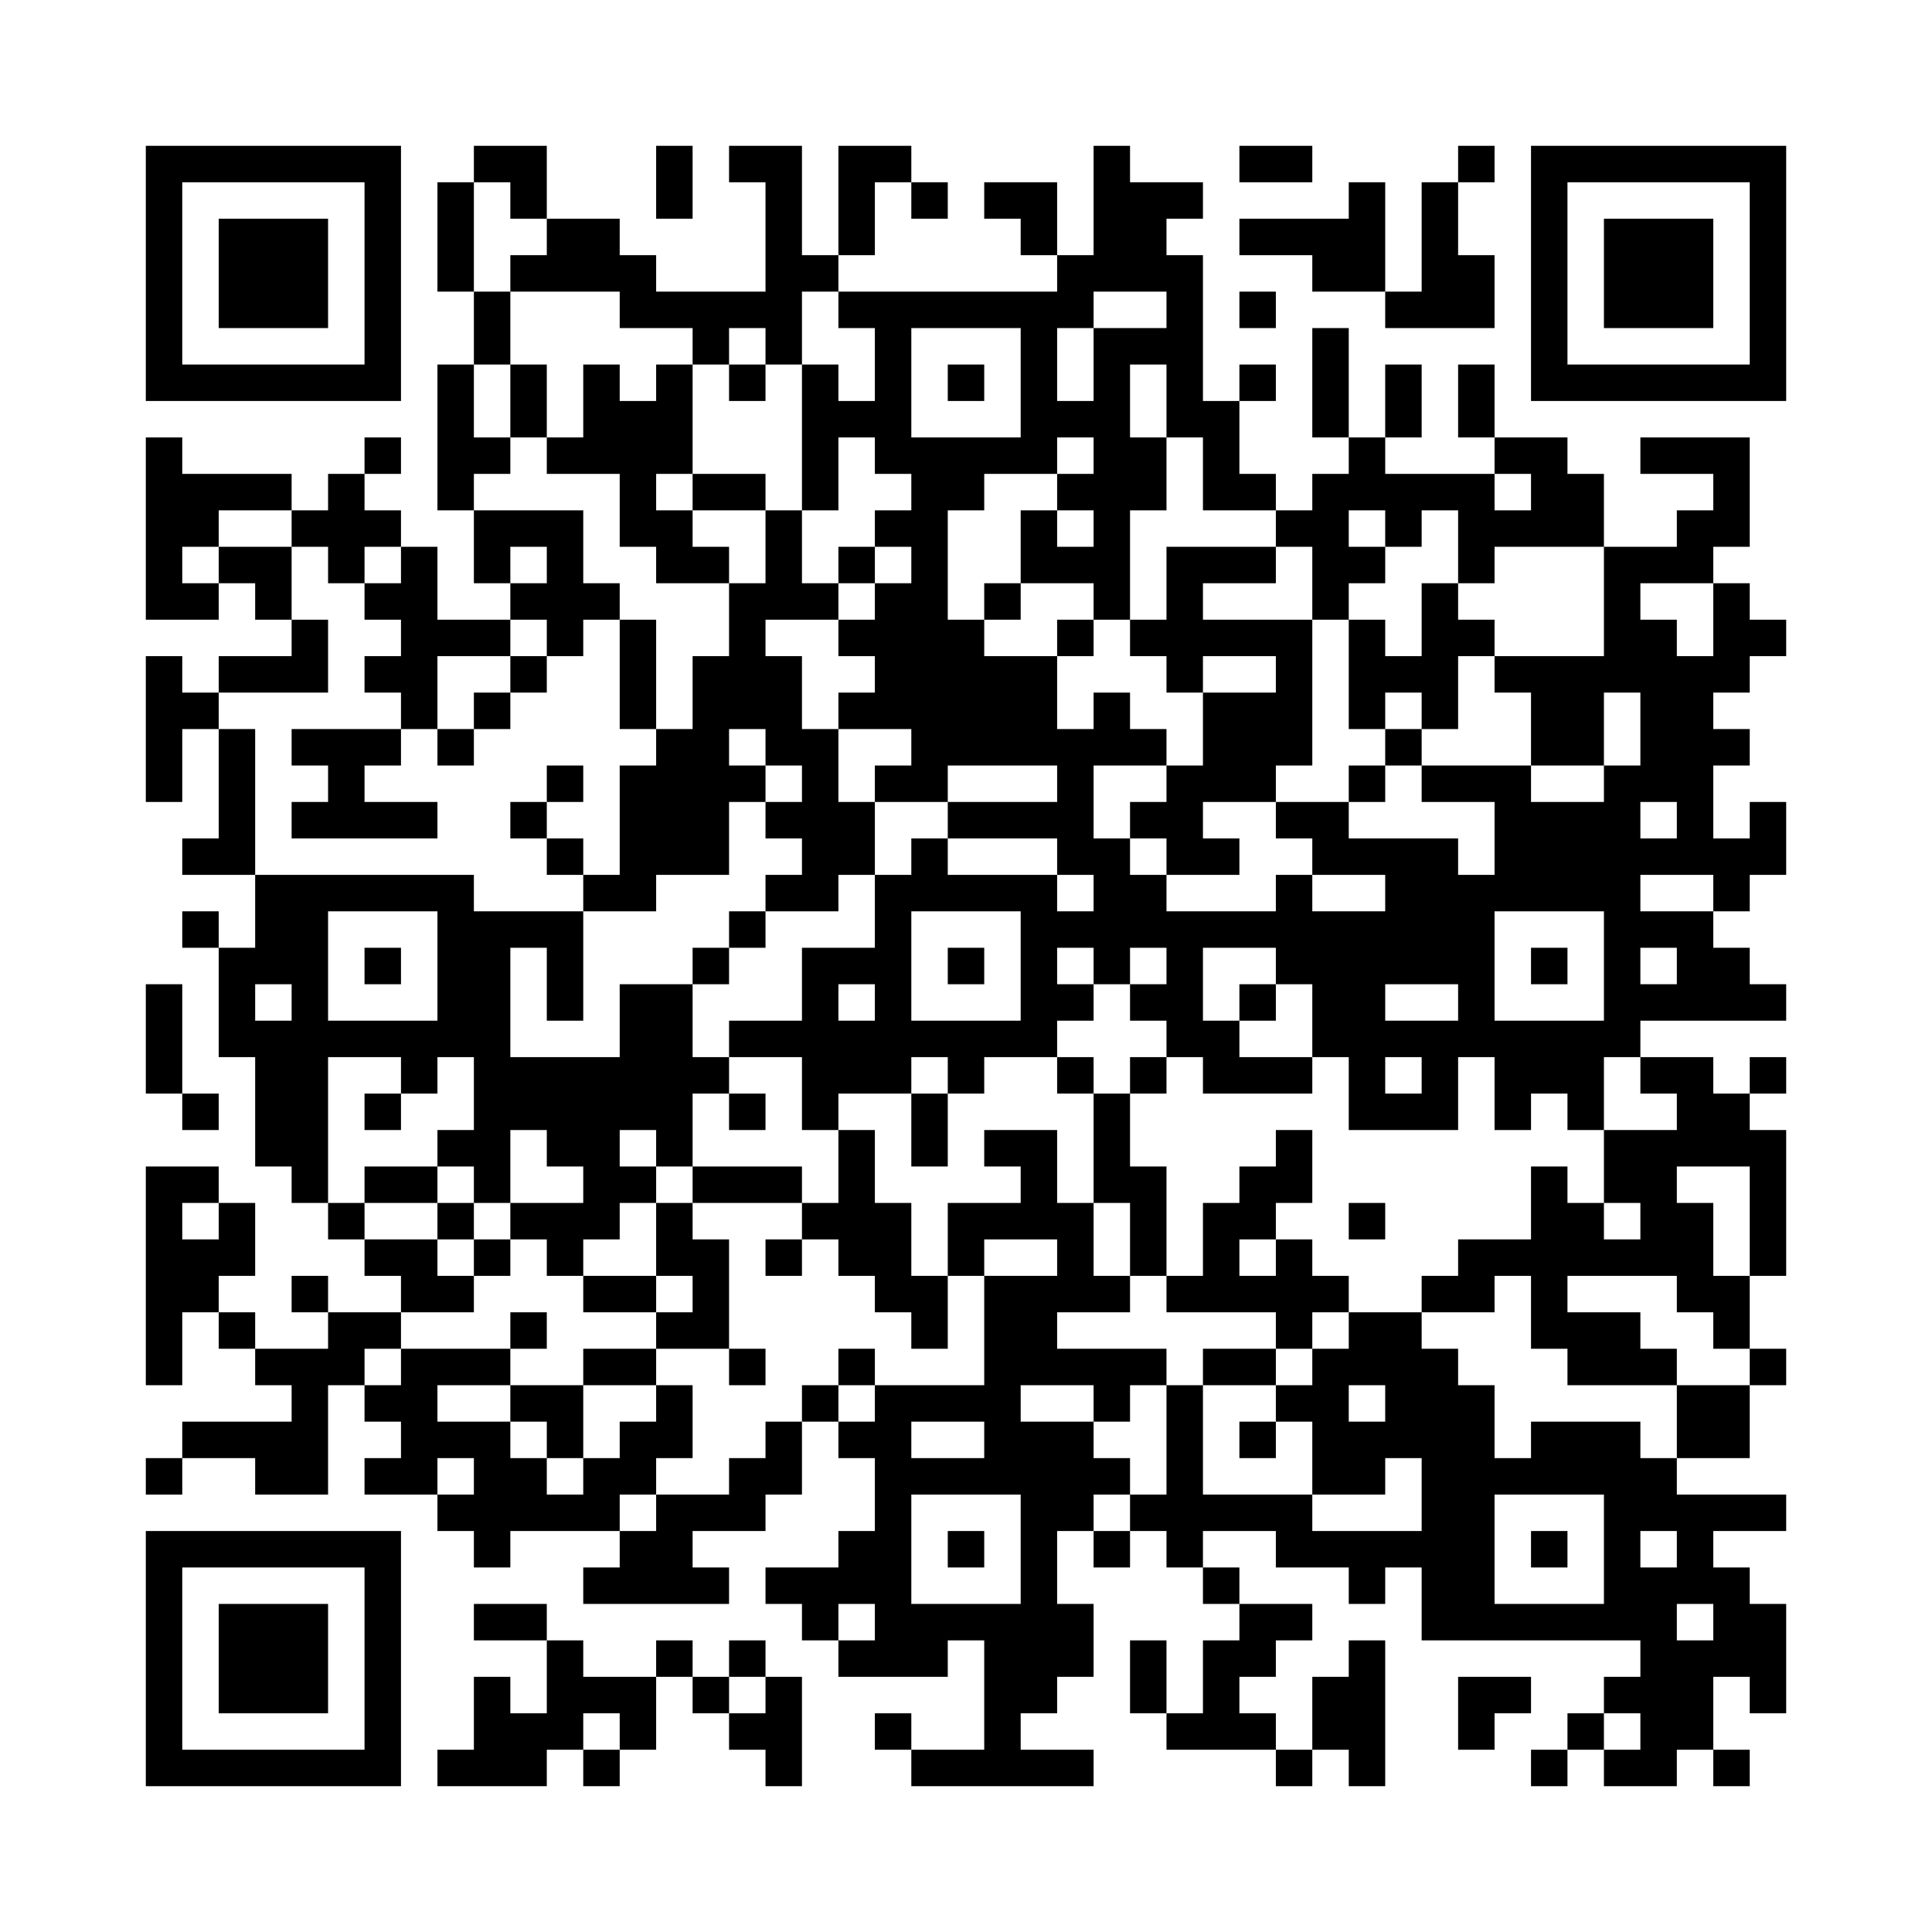
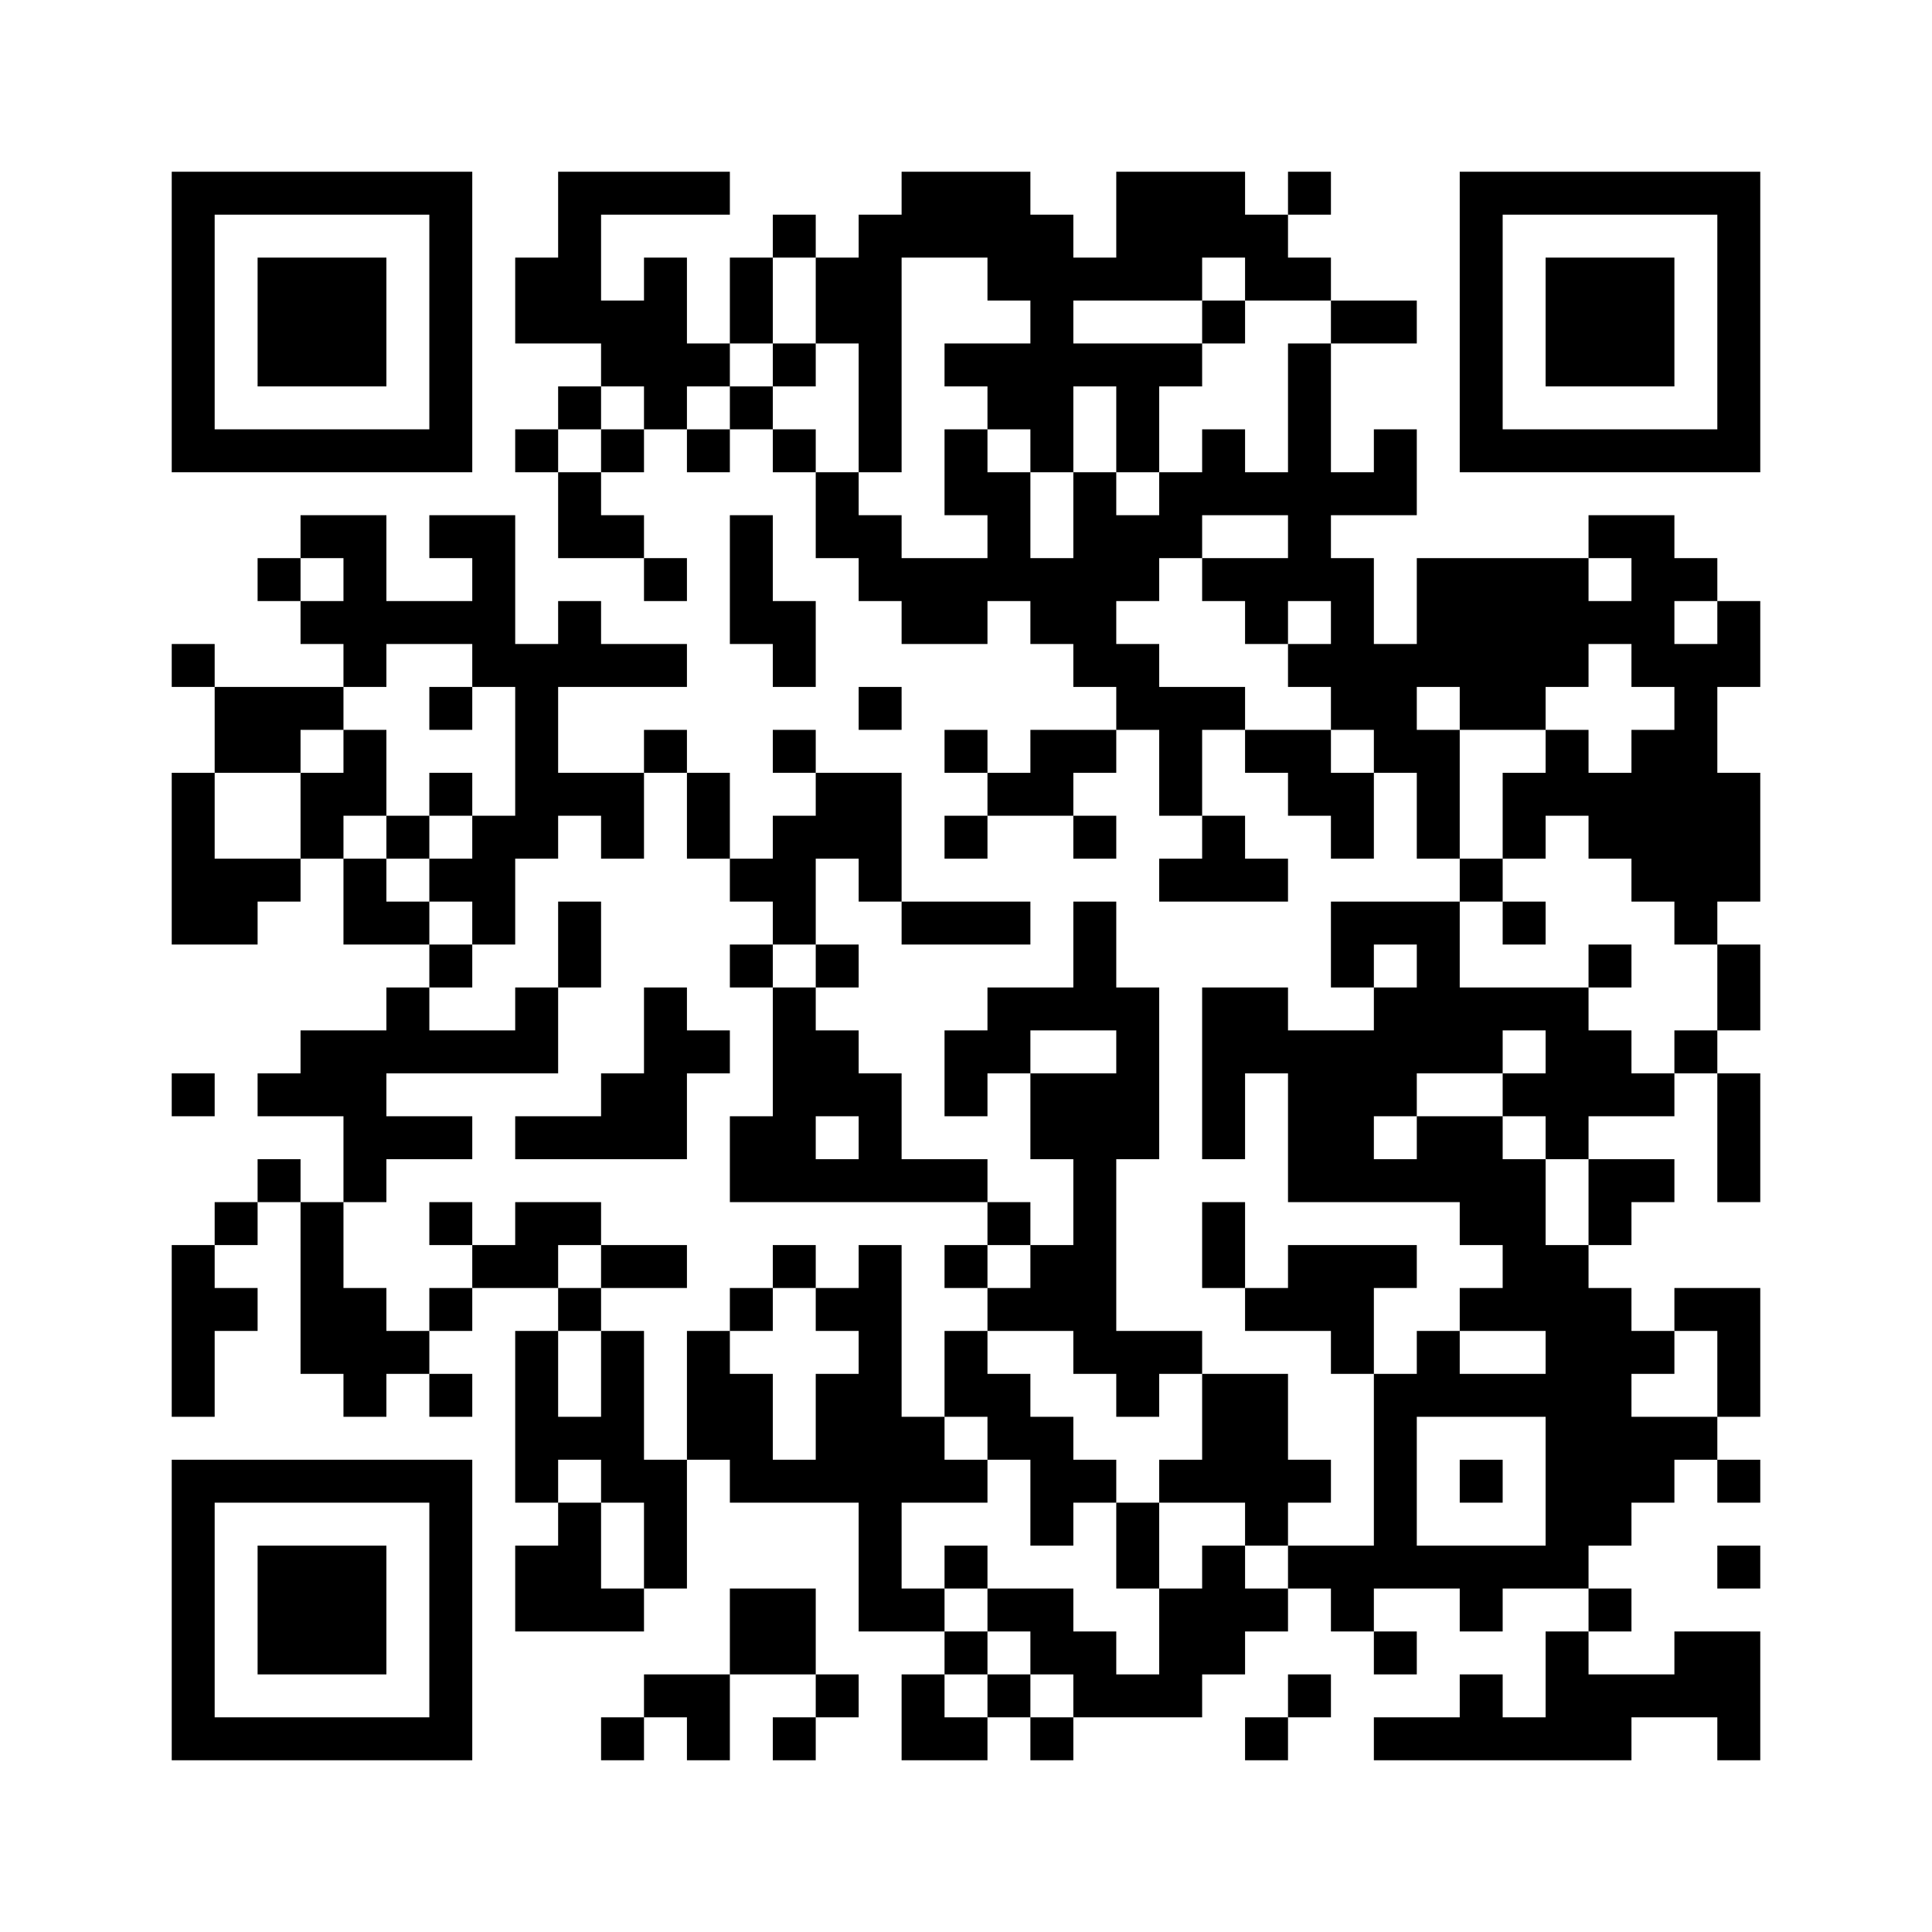
- <svg xmlns="http://www.w3.org/2000/svg" width="848" height="848" class="segno">
-   <g transform="scale(16)">
-     <path fill="#fff" d="M0 0h53v53h-53z" />
-     <path class="qrline" stroke="#000" d="M4 4.5h7m2 0h2m3 0h1m1 0h2m1 0h2m5 0h1m3 0h2m4 0h1m1 0h7m-45 1h1m5 0h1m1 0h1m1 0h1m3 0h1m2 0h1m1 0h1m1 0h1m1 0h2m1 0h3m4 0h1m1 0h1m2 0h1m5 0h1m-45 1h1m1 0h3m1 0h1m1 0h1m2 0h2m4 0h1m1 0h1m4 0h1m1 0h2m2 0h4m1 0h1m2 0h1m1 0h3m1 0h1m-45 1h1m1 0h3m1 0h1m1 0h1m1 0h4m3 0h2m6 0h4m3 0h2m1 0h2m1 0h1m1 0h3m1 0h1m-45 1h1m1 0h3m1 0h1m2 0h1m3 0h5m1 0h7m2 0h1m1 0h1m3 0h3m1 0h1m1 0h3m1 0h1m-45 1h1m5 0h1m2 0h1m5 0h1m1 0h1m2 0h1m3 0h1m1 0h3m3 0h1m5 0h1m5 0h1m-45 1h7m1 0h1m1 0h1m1 0h1m1 0h1m1 0h1m1 0h1m1 0h1m1 0h1m1 0h1m1 0h1m1 0h1m1 0h1m1 0h1m1 0h1m1 0h1m1 0h7m-37 1h1m1 0h1m1 0h3m3 0h3m3 0h3m1 0h2m2 0h1m1 0h1m1 0h1m-37 1h1m5 0h1m1 0h2m1 0h4m3 0h1m1 0h5m1 0h2m1 0h1m3 0h1m3 0h2m2 0h3m-44 1h4m1 0h1m2 0h1m4 0h1m1 0h2m1 0h1m2 0h2m2 0h3m1 0h2m1 0h5m1 0h2m3 0h1m-44 1h2m2 0h3m2 0h3m1 0h2m2 0h1m2 0h2m2 0h1m1 0h1m4 0h2m1 0h1m1 0h4m2 0h2m-44 1h1m1 0h2m1 0h1m1 0h1m1 0h1m1 0h1m2 0h2m1 0h1m1 0h1m1 0h1m2 0h3m1 0h3m1 0h2m2 0h1m3 0h3m-43 1h2m1 0h1m2 0h2m2 0h3m3 0h3m1 0h2m1 0h1m2 0h1m1 0h1m3 0h1m2 0h1m4 0h1m2 0h1m-40 1h1m2 0h3m1 0h1m1 0h1m2 0h1m2 0h4m2 0h1m1 0h5m1 0h1m1 0h2m3 0h2m1 0h2m-45 1h1m1 0h3m1 0h2m2 0h1m2 0h1m1 0h3m2 0h5m3 0h1m2 0h1m1 0h3m1 0h7m-44 1h2m5 0h1m1 0h1m3 0h1m1 0h3m1 0h6m1 0h1m2 0h3m1 0h1m1 0h1m2 0h2m1 0h2m-43 1h1m1 0h1m1 0h3m1 0h1m5 0h2m1 0h2m2 0h7m1 0h3m2 0h1m3 0h2m1 0h3m-44 1h1m1 0h1m2 0h1m5 0h1m1 0h4m1 0h1m1 0h2m3 0h1m2 0h3m2 0h1m1 0h3m2 0h3m-41 1h1m1 0h4m2 0h1m2 0h3m1 0h3m2 0h4m1 0h2m2 0h2m4 0h4m1 0h1m1 0h1m-44 1h2m8 0h1m1 0h3m2 0h2m1 0h1m3 0h2m1 0h2m2 0h4m1 0h8m-42 1h6m3 0h2m3 0h2m1 0h5m1 0h2m3 0h1m2 0h7m2 0h1m-43 1h1m1 0h2m3 0h4m4 0h1m3 0h1m3 0h13m3 0h3m-41 1h3m1 0h1m1 0h2m1 0h1m3 0h1m2 0h3m1 0h1m1 0h1m1 0h1m1 0h1m2 0h6m1 0h1m1 0h1m1 0h2m-44 1h1m1 0h1m1 0h1m3 0h2m1 0h1m1 0h2m3 0h1m1 0h1m3 0h2m1 0h2m1 0h1m1 0h2m2 0h1m3 0h5m-45 1h1m1 0h8m3 0h2m1 0h9m3 0h2m2 0h9m-41 1h1m2 0h2m2 0h1m1 0h7m2 0h3m1 0h1m2 0h1m1 0h1m1 0h3m1 0h1m1 0h1m1 0h3m1 0h2m1 0h1m-44 1h1m1 0h2m1 0h1m2 0h6m1 0h1m1 0h1m2 0h1m4 0h1m6 0h3m1 0h1m1 0h1m2 0h2m-41 1h2m3 0h2m1 0h2m1 0h1m4 0h1m1 0h1m1 0h2m1 0h1m4 0h1m8 0h5m-45 1h2m2 0h1m1 0h2m1 0h1m2 0h2m1 0h3m1 0h1m4 0h1m1 0h2m2 0h2m6 0h1m1 0h2m2 0h1m-45 1h1m1 0h1m2 0h1m2 0h1m1 0h3m1 0h1m3 0h3m1 0h4m1 0h1m1 0h2m2 0h1m4 0h2m1 0h2m1 0h1m-45 1h3m3 0h2m1 0h1m1 0h1m2 0h2m1 0h1m1 0h2m1 0h1m2 0h1m1 0h1m1 0h1m1 0h1m4 0h7m1 0h1m-45 1h2m2 0h1m2 0h2m3 0h2m1 0h1m4 0h2m1 0h4m1 0h5m2 0h2m1 0h1m3 0h2m-44 1h1m1 0h1m2 0h2m3 0h1m3 0h2m5 0h1m1 0h2m6 0h1m1 0h2m3 0h3m2 0h1m-44 1h1m2 0h3m1 0h3m2 0h2m2 0h1m2 0h1m3 0h5m1 0h2m1 0h4m3 0h3m2 0h1m-41 1h1m1 0h2m2 0h2m2 0h1m3 0h1m1 0h4m2 0h1m1 0h1m2 0h2m1 0h3m5 0h2m-43 1h4m2 0h3m1 0h1m1 0h2m2 0h1m1 0h2m2 0h3m2 0h1m1 0h1m1 0h5m1 0h3m1 0h2m-44 1h1m2 0h2m1 0h2m1 0h2m1 0h2m2 0h2m2 0h7m1 0h1m3 0h2m1 0h7m-34 1h5m1 0h3m3 0h1m3 0h2m1 0h5m3 0h2m3 0h5m-45 1h7m2 0h1m3 0h2m4 0h2m1 0h1m1 0h1m1 0h1m1 0h1m2 0h6m1 0h1m1 0h1m1 0h1m-43 1h1m5 0h1m5 0h4m1 0h4m3 0h1m4 0h1m3 0h1m1 0h2m3 0h4m-44 1h1m1 0h3m1 0h1m2 0h2m7 0h1m1 0h6m4 0h2m3 0h7m1 0h2m-45 1h1m1 0h3m1 0h1m4 0h1m2 0h1m1 0h1m2 0h3m1 0h3m1 0h1m1 0h2m2 0h1m7 0h4m-45 1h1m1 0h3m1 0h1m2 0h1m1 0h3m1 0h1m1 0h1m5 0h2m2 0h1m1 0h1m2 0h2m2 0h2m2 0h3m1 0h1m-45 1h1m5 0h1m2 0h3m1 0h1m2 0h2m2 0h1m2 0h1m4 0h3m1 0h2m2 0h1m2 0h1m1 0h2m-43 1h7m1 0h3m1 0h1m4 0h1m3 0h5m5 0h1m1 0h1m4 0h1m1 0h2m1 0h1" />
+ <svg xmlns="http://www.w3.org/2000/svg" width="900" height="900" class="segno">
+   <g transform="scale(20)">
+     <path fill="#fff" d="M0 0h45v45h-45z" />
+     <path class="qrline" stroke="#000" d="M4 4.5h7m2 0h4m4 0h3m2 0h3m1 0h1m3 0h7m-37 1h1m5 0h1m2 0h1m4 0h1m1 0h5m1 0h4m4 0h1m5 0h1m-37 1h1m1 0h3m1 0h1m1 0h2m1 0h1m1 0h1m1 0h2m2 0h5m1 0h2m3 0h1m1 0h3m1 0h1m-37 1h1m1 0h3m1 0h1m1 0h4m1 0h1m1 0h2m3 0h1m3 0h1m2 0h2m1 0h1m1 0h3m1 0h1m-37 1h1m1 0h3m1 0h1m3 0h3m1 0h1m1 0h1m1 0h6m2 0h1m3 0h1m1 0h3m1 0h1m-37 1h1m5 0h1m2 0h1m1 0h1m1 0h1m2 0h1m2 0h2m1 0h1m3 0h1m3 0h1m5 0h1m-37 1h7m1 0h1m1 0h1m1 0h1m1 0h1m1 0h1m1 0h1m1 0h1m1 0h1m1 0h1m1 0h1m1 0h1m1 0h7m-28 1h1m5 0h1m2 0h2m1 0h1m1 0h6m-26 1h2m1 0h2m1 0h2m2 0h1m1 0h2m2 0h1m1 0h3m2 0h1m6 0h2m-33 1h1m1 0h1m2 0h1m3 0h1m1 0h1m2 0h7m1 0h4m1 0h4m1 0h2m-33 1h5m1 0h1m3 0h2m2 0h2m1 0h2m3 0h1m1 0h1m1 0h6m1 0h1m-37 1h1m3 0h1m2 0h5m2 0h1m6 0h2m3 0h7m1 0h3m-36 1h3m2 0h1m1 0h1m7 0h1m5 0h3m2 0h2m1 0h2m3 0h1m-35 1h2m1 0h1m3 0h1m2 0h1m2 0h1m3 0h1m1 0h2m1 0h1m1 0h2m1 0h2m2 0h1m1 0h2m-36 1h1m2 0h2m1 0h1m1 0h3m1 0h1m2 0h2m2 0h2m2 0h1m2 0h2m1 0h1m1 0h6m-37 1h1m2 0h1m1 0h1m1 0h2m1 0h1m1 0h1m1 0h3m1 0h1m2 0h1m2 0h1m2 0h1m1 0h1m1 0h1m1 0h4m-37 1h3m1 0h1m1 0h2m5 0h2m1 0h1m6 0h3m4 0h1m3 0h3m-37 1h2m2 0h2m1 0h1m1 0h1m4 0h1m2 0h3m1 0h1m5 0h3m1 0h1m3 0h1m-30 1h1m2 0h1m3 0h1m1 0h1m5 0h1m5 0h1m1 0h1m3 0h1m2 0h1m-32 1h1m2 0h1m2 0h1m2 0h1m4 0h4m1 0h2m2 0h5m3 0h1m-34 1h6m2 0h2m1 0h2m2 0h2m2 0h1m1 0h7m1 0h2m1 0h1m-36 1h1m1 0h3m5 0h2m2 0h3m1 0h1m1 0h3m1 0h1m1 0h3m2 0h4m1 0h1m-33 1h3m1 0h4m1 0h2m1 0h1m3 0h3m1 0h1m1 0h2m1 0h2m1 0h1m3 0h1m-35 1h1m1 0h1m8 0h6m2 0h1m4 0h6m1 0h2m1 0h1m-36 1h1m1 0h1m2 0h1m1 0h2m9 0h1m1 0h1m2 0h1m5 0h2m1 0h1m-34 1h1m2 0h1m3 0h2m1 0h2m2 0h1m1 0h1m1 0h1m1 0h2m2 0h1m1 0h3m2 0h2m-33 1h2m1 0h2m1 0h1m2 0h1m3 0h1m1 0h2m2 0h3m3 0h3m2 0h4m1 0h2m-37 1h1m2 0h3m2 0h1m1 0h1m1 0h1m3 0h1m1 0h1m2 0h3m3 0h1m1 0h1m2 0h3m1 0h1m-37 1h1m3 0h1m1 0h1m1 0h1m1 0h1m1 0h2m1 0h2m1 0h2m2 0h1m1 0h2m2 0h6m2 0h1m-29 1h3m1 0h2m1 0h3m1 0h2m3 0h2m2 0h1m3 0h4m-36 1h7m1 0h1m1 0h2m1 0h6m1 0h2m1 0h4m1 0h1m1 0h1m1 0h3m1 0h1m-37 1h1m5 0h1m2 0h1m1 0h1m4 0h1m3 0h1m1 0h1m2 0h1m2 0h1m3 0h2m-34 1h1m1 0h3m1 0h1m1 0h2m1 0h1m4 0h1m1 0h1m3 0h1m1 0h1m1 0h7m3 0h1m-37 1h1m1 0h3m1 0h1m1 0h3m2 0h2m1 0h2m1 0h2m2 0h3m1 0h1m2 0h1m2 0h1m-34 1h1m1 0h3m1 0h1m6 0h2m3 0h1m1 0h2m1 0h2m3 0h1m3 0h1m2 0h2m-37 1h1m5 0h1m4 0h2m2 0h1m1 0h1m1 0h1m1 0h3m2 0h1m3 0h1m1 0h5m-37 1h7m3 0h1m1 0h1m1 0h1m2 0h2m1 0h1m4 0h1m2 0h6m2 0h1" />
  </g>
</svg>
